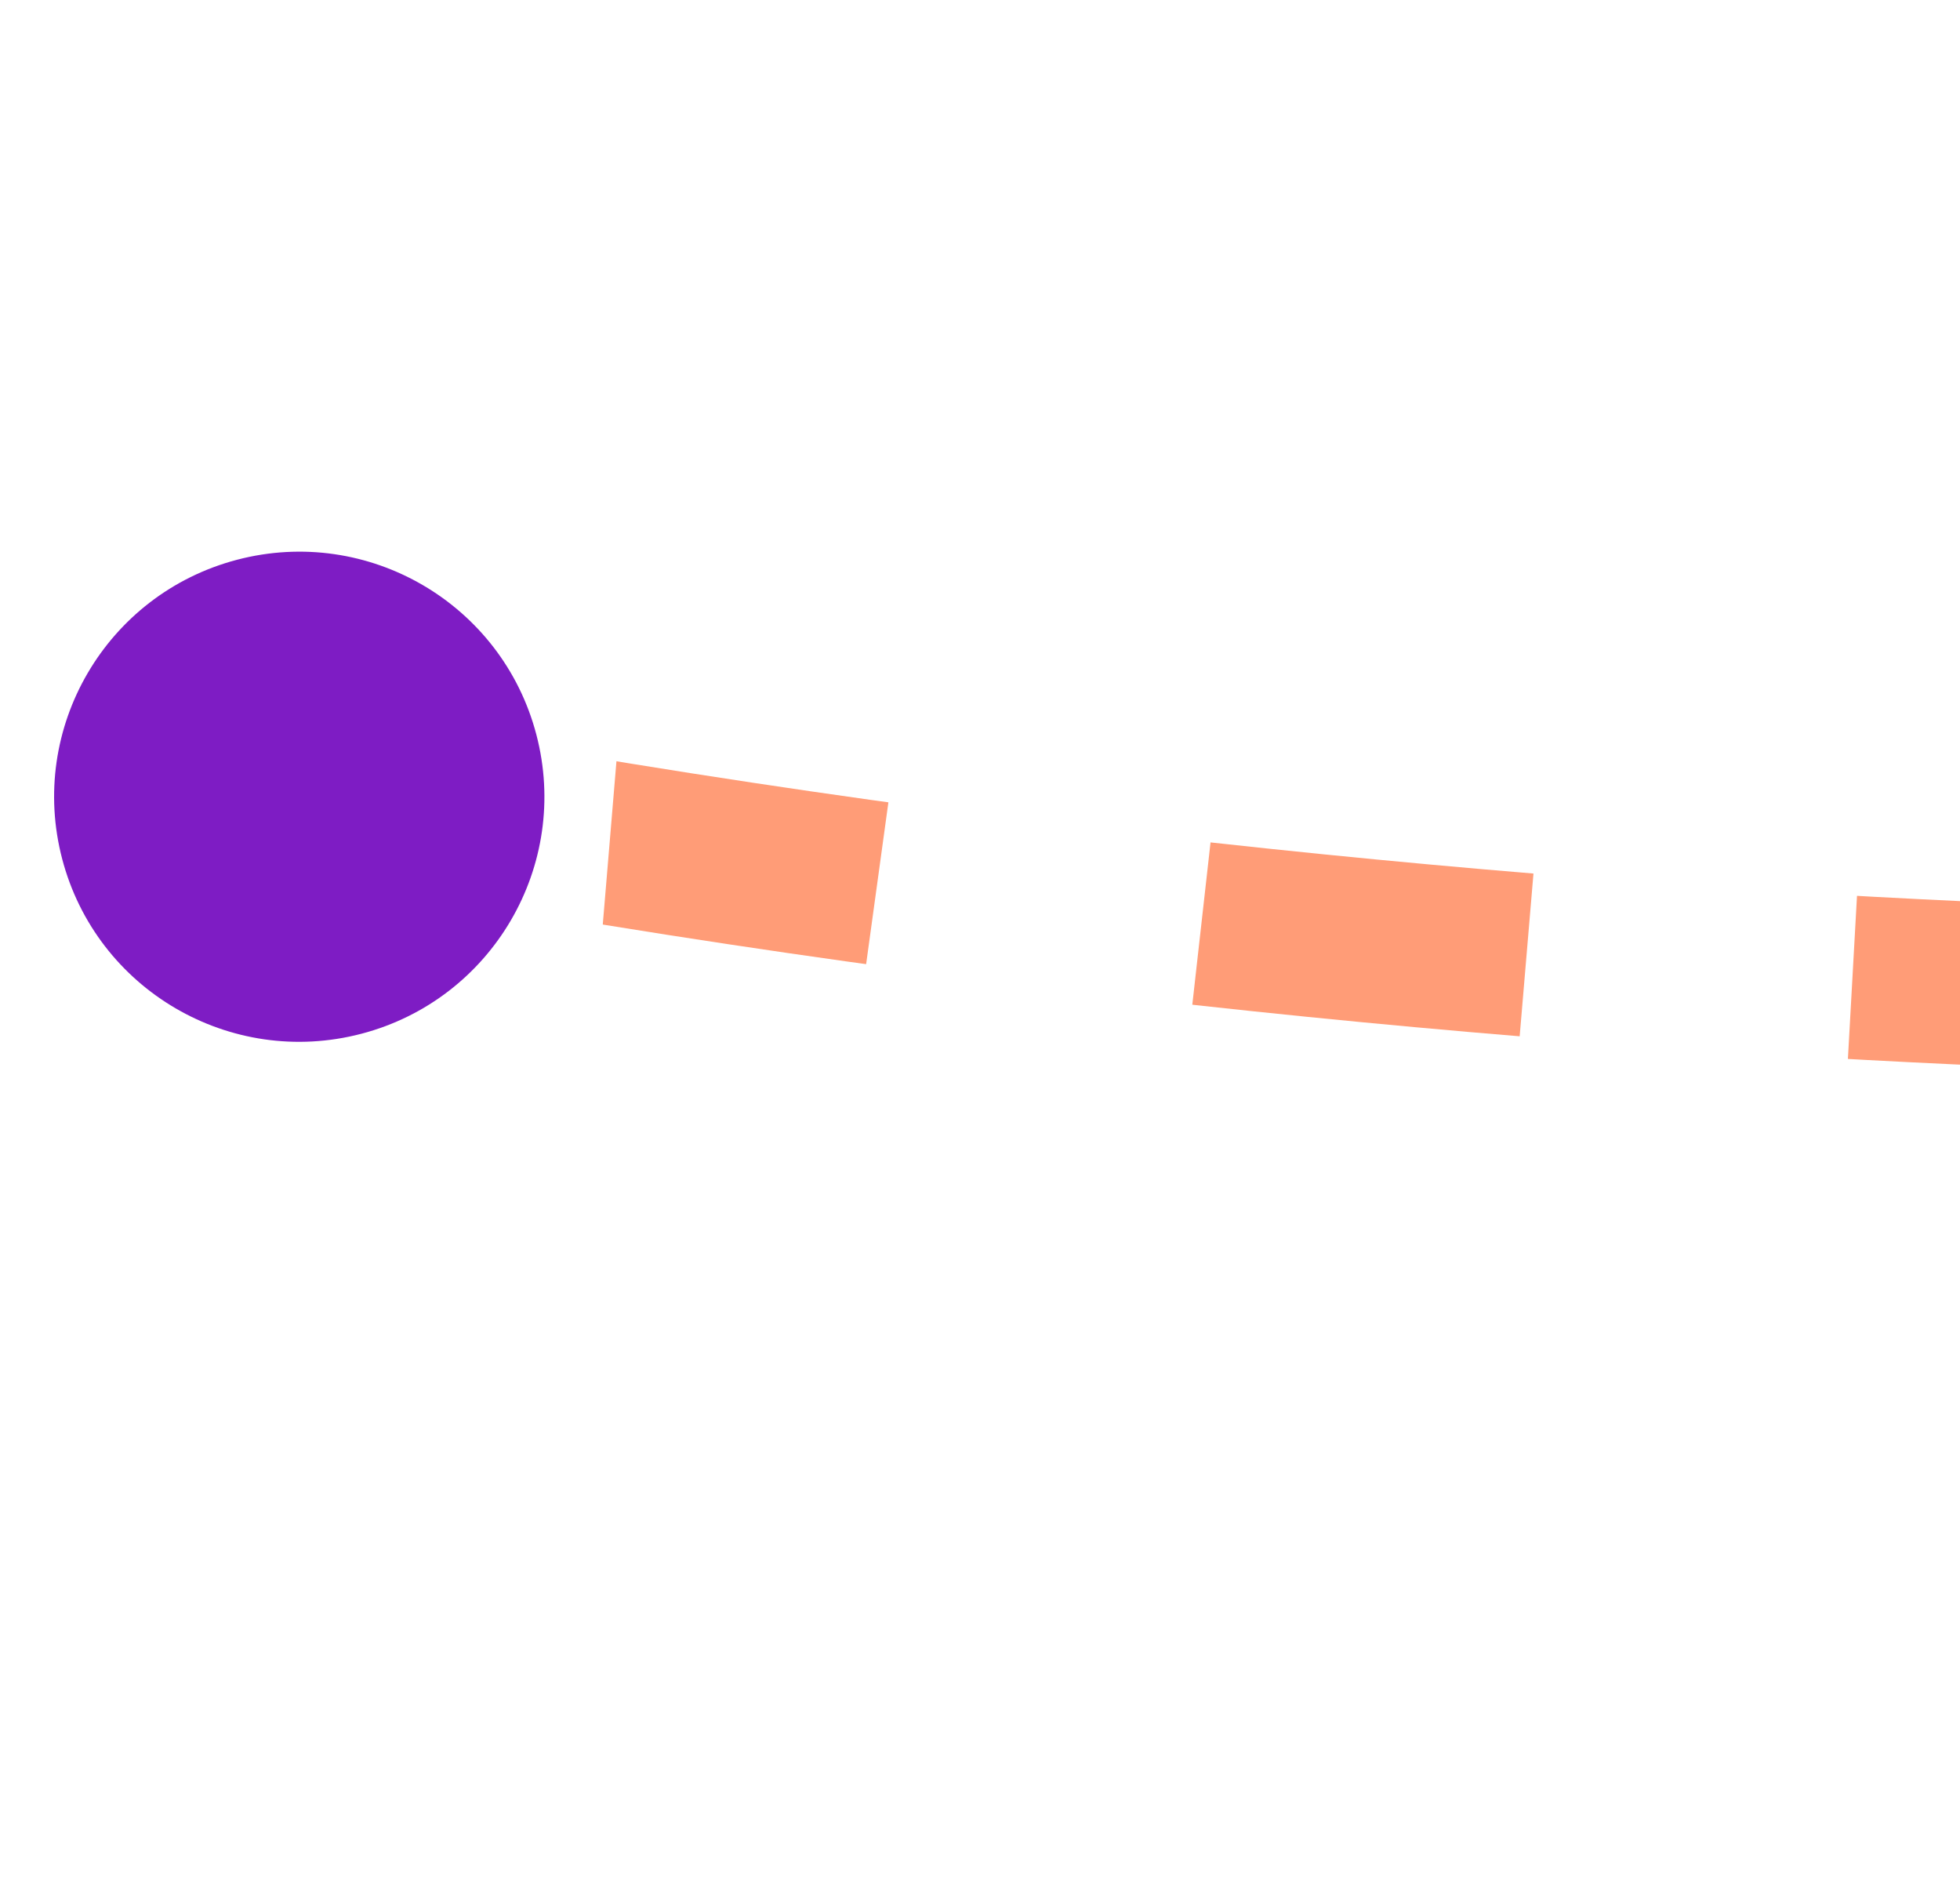
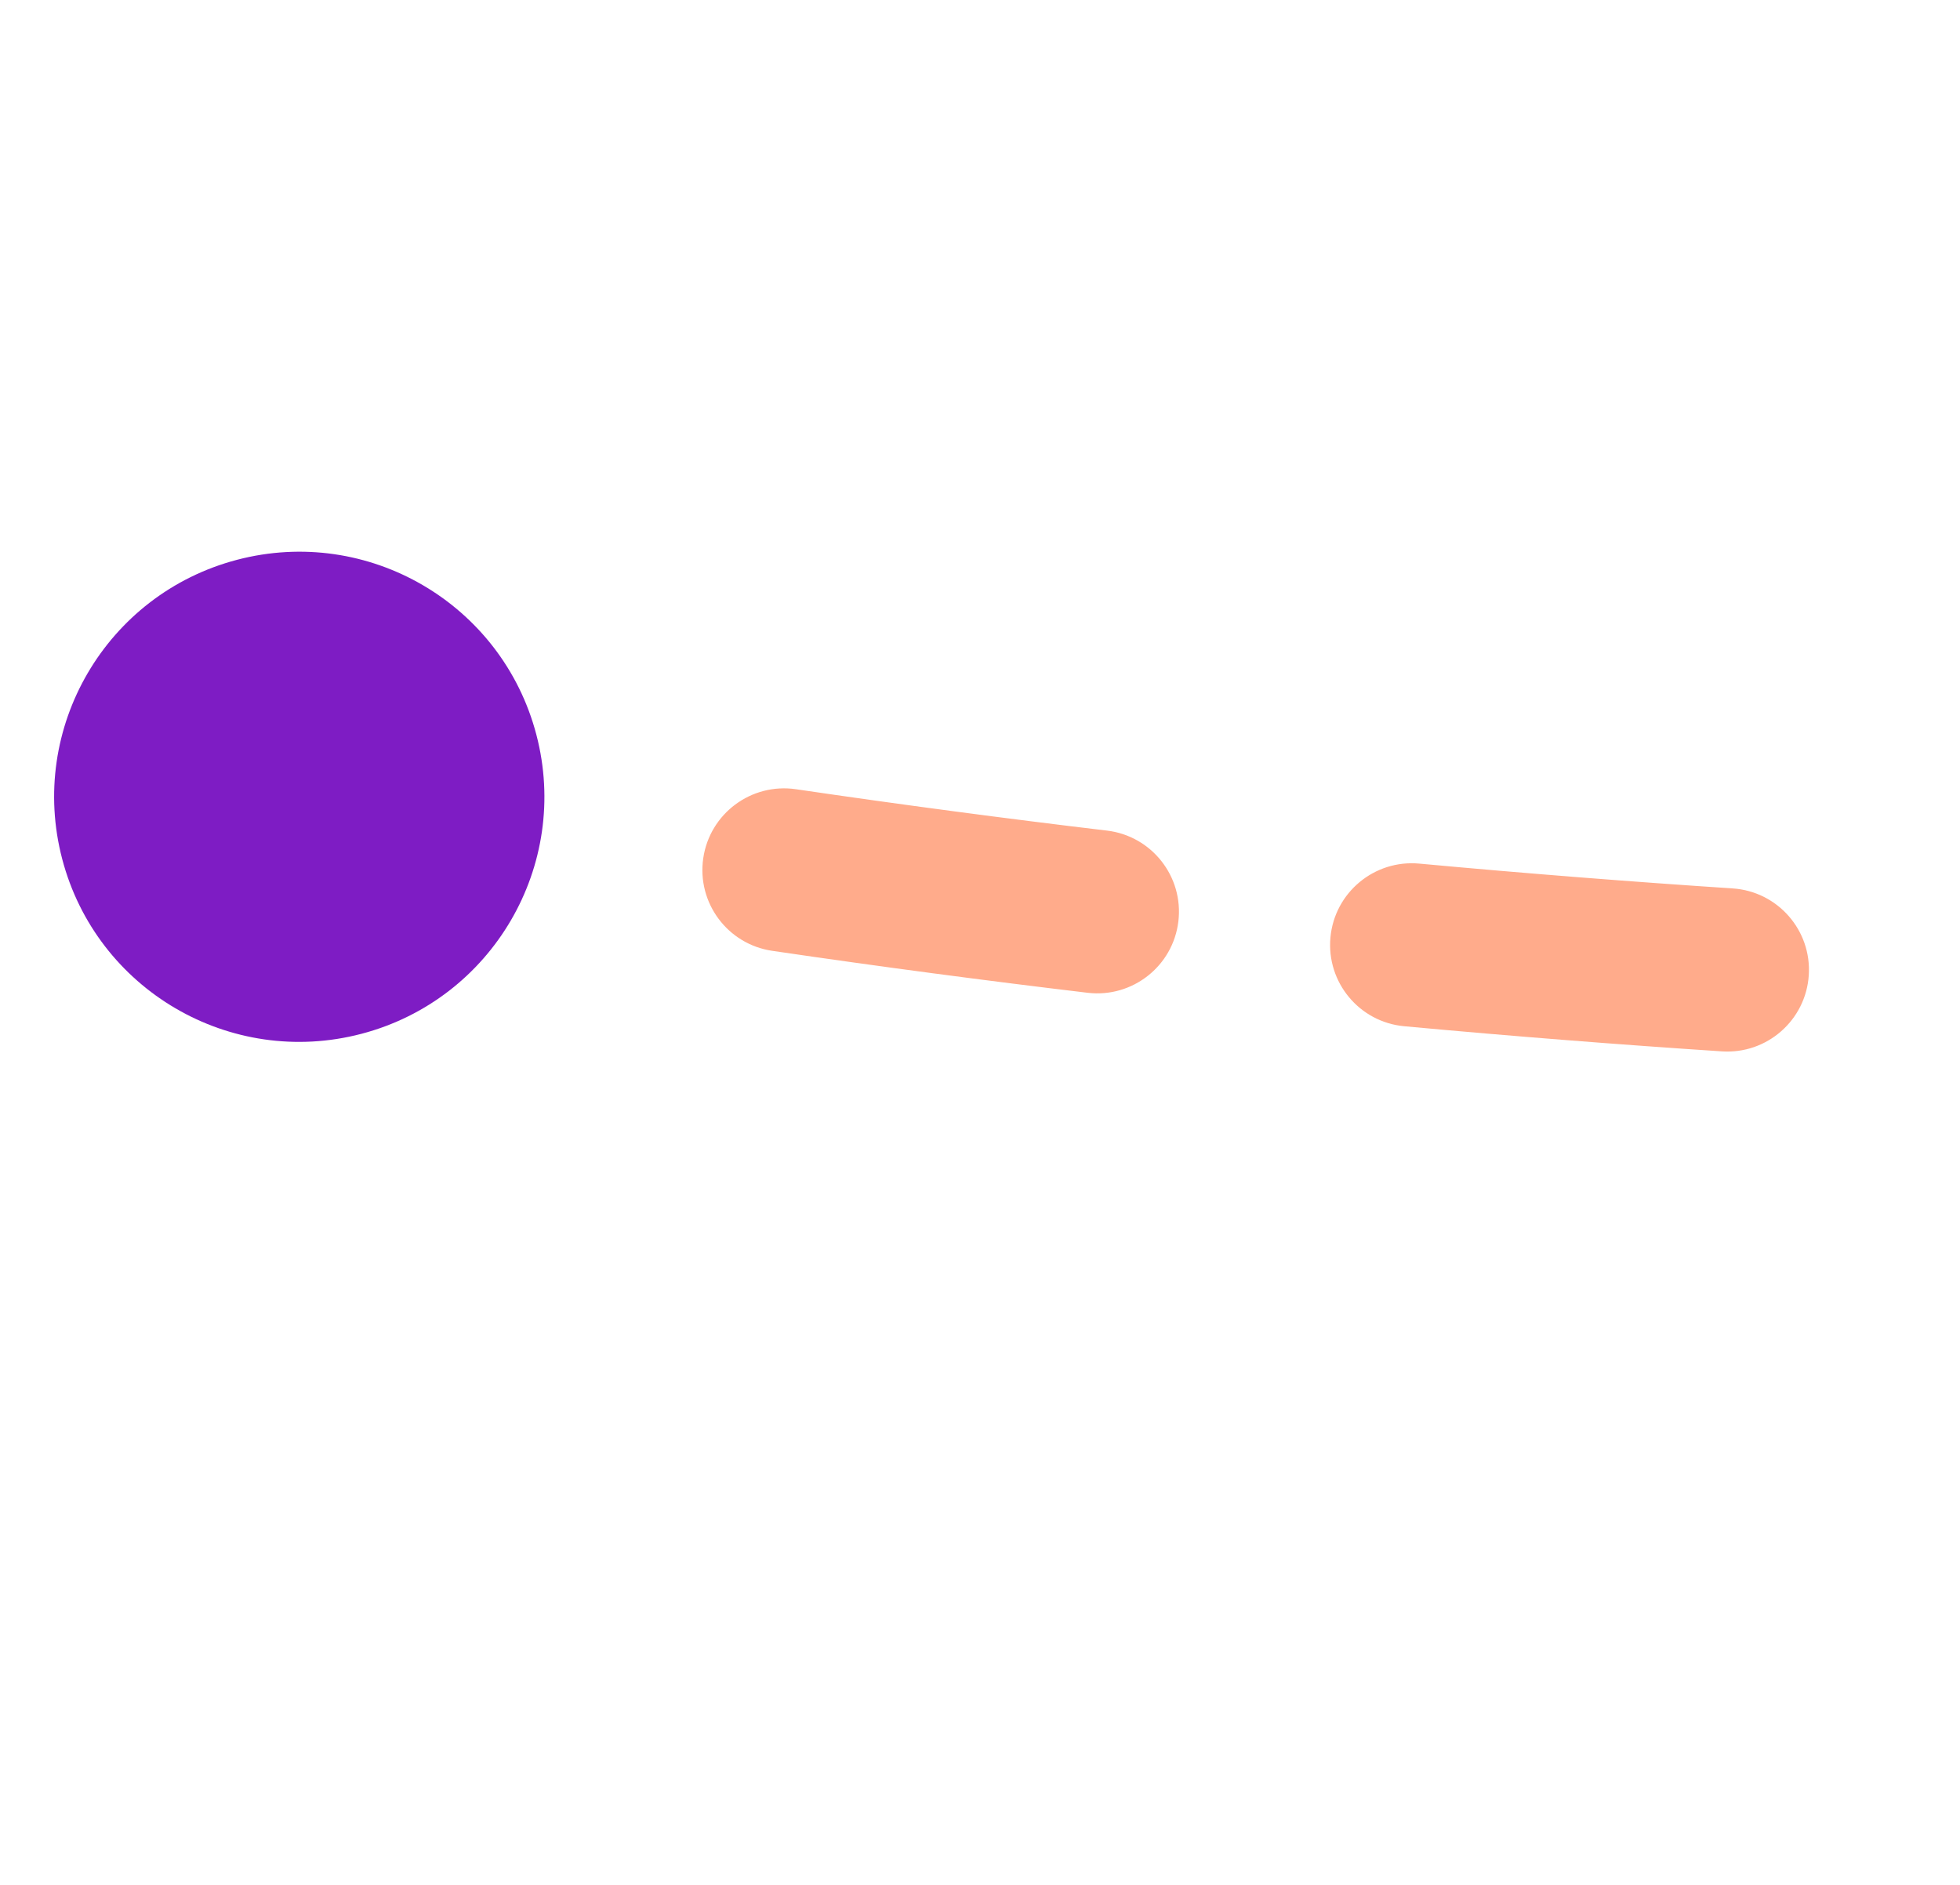
- <svg xmlns="http://www.w3.org/2000/svg" width="96" height="93" viewBox="0 0 96 93" fill="none">
-   <g id="Line 17">
-     <g id="Mask group">
-       <mask id="mask0_316_56" style="mask-type:alpha" maskUnits="userSpaceOnUse" x="28" y="25" width="97" height="40">
-         <rect id="Rectangle 22" width="31.218" height="93.979" transform="matrix(-0.0834906 0.996509 0.996529 0.0832472 31.1763 25.5547)" fill="#D9D9D9" />
-       </mask>
-       <g mask="url(#mask0_316_56)">
-         <path id="Line 12" d="M138.71 48.334C138.71 48.334 -70.49 61.115 -173.95 -58.321C-277.41 -177.757 -135.834 -239.224 -231.759 -362.531C-327.684 -485.839 -488.653 -477.611 -488.653 -477.611" stroke="#FF9C77" stroke-width="8" stroke-dasharray="16 16" />
+ <svg xmlns="http://www.w3.org/2000/svg" version="1.1" width="96pt" height="92.305pt" viewBox="0 0 96 92.305">
+   <defs>
+     <mask id="mask_0">
+       <g>
+         <clipPath id="clip_1">
+           <path transform="matrix(1,0,0,-1,0,92.30469)" d="M0 0H96V92.305H0Z" />
+         </clipPath>
+         <g clip-path="url(#clip_1)">
+           <path transform="matrix(-.083491,.996509,-.996529,-.083247,69.97376,28.79572)" d="M0 38.933H31.218V-55.047H0V38.933Z" fill="#d9d9d9" />
+         </g>
+       </g>
+ "/&gt;
+ </mask>
+     <clipPath id="clip_2">
+       <path transform="matrix(1,0,0,-1,0,92.30469)" d="M0 0H96V92.305H0Z" />
+     </clipPath>
+   </defs>
+   <g>
+     <g mask="url(#mask_0)">
+       <g>
+         <g clip-path="url(#clip_2)">
+           <path transform="matrix(-.754409,-.656405,-.656678,.754171,513.0299,-381.5585)" d="M549.204 503.237 548.434 499.312 549.204 503.237ZM305.838 694.791 305.276 690.83 305.838 694.791ZM8.258 572.28C9.89 573.77 10.005 576.3 8.515 577.931 7.025 579.562 4.495 579.677 2.864 578.188L8.258 572.28ZM14.599 588.517C12.917 587.085 12.715 584.56 14.147 582.879 15.58 581.197 18.104 580.995 19.786 582.427L14.599 588.517ZM31.641 592.232C33.362 593.616 33.636 596.134 32.252 597.856 30.868 599.577 28.35 599.851 26.628 598.467L31.641 592.232ZM38.934 608.09C37.176 606.753 36.835 604.243 38.173 602.485 39.51 600.727 42.02 600.386 43.778 601.724L38.934 608.09ZM56.151 610.882C57.943 612.173 58.35 614.673 57.059 616.466 55.768 618.258 53.268 618.665 51.476 617.374L56.151 610.882ZM64.249 626.318C62.423 625.075 61.95 622.587 63.193 620.761 64.436 618.934 66.924 618.461 68.75 619.704L64.249 626.318ZM81.568 628.174C83.428 629.367 83.969 631.841 82.776 633.701 81.584 635.56 79.109 636.101 77.25 634.909L81.568 628.174ZM90.52 643.157C88.628 642.018 88.017 639.56 89.156 637.667 90.295 635.774 92.753 635.163 94.646 636.303L90.52 643.157ZM107.938 644.038C109.864 645.121 110.547 647.559 109.465 649.485 108.382 651.411 105.944 652.095 104.018 651.012L107.938 644.038ZM117.729 658.441C115.77 657.419 115.01 655.003 116.032 653.045 117.054 651.086 119.47 650.326 121.428 651.348L117.729 658.441ZM135.153 658.222C137.144 659.178 137.983 661.568 137.027 663.559 136.071 665.551 133.682 666.39 131.69 665.434L135.153 658.222ZM145.897 671.951C143.872 671.066 142.949 668.707 143.834 666.683 144.719 664.659 147.078 663.736 149.102 664.621L145.897 671.951ZM163.268 670.504C165.324 671.312 166.336 673.633 165.528 675.689 164.72 677.745 162.398 678.757 160.342 677.949L163.268 670.504ZM175.021 683.382C172.934 682.658 171.829 680.379 172.553 678.292 173.278 676.205 175.557 675.1 177.644 675.824L175.021 683.382ZM192.217 680.535C194.333 681.168 195.536 683.397 194.903 685.514 194.269 687.63 192.04 688.833 189.924 688.199L192.217 680.535ZM205.037 692.345C202.894 691.811 201.589 689.641 202.123 687.497 202.657 685.353 204.828 684.049 206.972 684.583L205.037 692.345ZM221.887 687.911C224.054 688.338 225.465 690.441 225.039 692.609 224.612 694.776 222.509 696.187 220.342 695.761L221.887 687.911ZM235.816 698.385C233.629 698.074 232.107 696.049 232.418 693.862 232.728 691.675 234.753 690.153 236.94 690.464L235.816 698.385ZM252.096 692.181C254.298 692.366 255.932 694.301 255.747 696.503 255.561 698.704 253.626 700.338 251.425 700.153L252.096 692.181ZM267.124 701.003C264.916 700.951 263.167 699.118 263.22 696.909 263.272 694.701 265.104 692.953 267.313 693.005L267.124 701.003ZM282.537 692.883C284.744 692.795 286.606 694.512 286.694 696.72 286.783 698.927 285.065 700.788 282.858 700.877L282.537 692.883ZM298.56 699.726C296.364 699.961 294.392 698.371 294.157 696.174 293.922 693.978 295.512 692.007 297.709 691.771L298.56 699.726ZM313.295 689.555C315.471 689.17 317.546 690.622 317.931 692.797 318.316 694.973 316.864 697.048 314.689 697.433L313.295 689.555ZM330.812 693.949C328.674 694.502 326.491 693.217 325.938 691.078 325.385 688.939 326.67 686.757 328.809 686.204L330.812 693.949ZM343.902 681.551C345.979 680.798 348.273 681.87 349.027 683.947 349.78 686.024 348.707 688.318 346.631 689.072L343.902 681.551ZM362.02 682.5C360.043 683.485 357.641 682.68 356.656 680.703 355.672 678.725 356.476 676.324 358.454 675.339L362.02 682.5ZM371.996 667.484C373.83 666.252 376.315 666.741 377.547 668.575 378.778 670.409 378.29 672.894 376.455 674.126L371.996 667.484ZM389.711 663.85C388.061 665.319 385.533 665.173 384.063 663.523 382.594 661.874 382.74 659.345 384.39 657.876L389.711 663.85ZM395.411 646.681C396.858 645.013 399.385 644.834 401.053 646.282 402.722 647.73 402.9 650.256 401.452 651.925L395.411 646.681ZM411.651 638.775C410.387 640.587 407.893 641.031 406.082 639.767 404.27 638.503 403.826 636.009 405.09 634.197L411.651 638.775ZM413.679 620.779C414.806 618.879 417.26 618.252 419.16 619.379 421.06 620.506 421.686 622.96 420.559 624.86L413.679 620.779ZM428.605 610.584C427.552 612.526 425.124 613.246 423.182 612.193 421.24 611.14 420.519 608.712 421.573 606.77L428.605 610.584ZM429.244 592.474C430.291 590.529 432.717 589.801 434.662 590.849 436.607 591.896 437.335 594.322 436.287 596.267L429.244 592.474ZM444.108 582.188C442.999 584.099 440.551 584.749 438.641 583.64 436.73 582.531 436.08 580.083 437.189 578.173L444.108 582.188ZM445.892 564.166C447.123 562.332 449.608 561.844 451.442 563.075 453.276 564.307 453.765 566.792 452.533 568.626L445.892 564.166ZM461.95 555.889C460.55 557.598 458.029 557.848 456.321 556.447 454.612 555.047 454.362 552.527 455.763 550.818L461.95 555.889ZM467.066 538.535C468.657 537.001 471.189 537.048 472.722 538.639 474.255 540.23 474.209 542.762 472.618 544.295L467.066 538.535ZM484.605 534.123C482.832 535.442 480.327 535.075 479.007 533.303 477.688 531.531 478.056 529.025 479.828 527.706L484.605 534.123ZM493.797 518.605C495.718 517.515 498.16 518.188 499.25 520.109 500.341 522.03 499.668 524.472 497.746 525.562L493.797 518.605ZM511.929 518.553C509.898 519.422 507.547 518.48 506.678 516.449 505.808 514.418 506.75 512.067 508.781 511.198L511.929 518.553ZM524.316 505.434C526.42 504.763 528.671 505.924 529.342 508.029 530.014 510.134 528.852 512.384 526.747 513.056L524.316 505.434ZM542.045 508.861C539.893 509.362 537.743 508.024 537.241 505.873 536.74 503.721 538.078 501.571 540.229 501.07L542.045 508.861ZM556.562 497.843C558.741 497.482 560.8 498.956 561.161 501.135 561.522 503.315 560.048 505.374 557.869 505.735L556.562 497.843ZM573.671 503.595C571.474 503.826 569.505 502.233 569.274 500.036 569.042 497.839 570.635 495.87 572.832 495.639L573.671 503.595ZM589.198 494.401C591.404 494.3 593.276 496.007 593.377 498.214 593.478 500.42 591.771 502.291 589.565 502.393L589.198 494.401ZM605.509 502.131C603.3 502.103 601.532 500.289 601.561 498.08 601.59 495.871 603.404 494.103 605.613 494.132L605.509 502.131ZM622.041 494.825C624.245 494.982 625.904 496.896 625.747 499.099 625.59 501.303 623.676 502.962 621.473 502.805L622.041 494.825ZM637.362 504.395C635.171 504.113 633.624 502.108 633.906 499.917 634.188 497.726 636.193 496.178 638.384 496.461L637.362 504.395ZM654.586 499.007C656.758 499.41 658.192 501.498 657.789 503.67 657.386 505.842 655.298 507.276 653.126 506.873L654.586 499.007ZM668.75 510.21C666.603 509.691 665.283 507.53 665.801 505.383 666.32 503.235 668.482 501.915 670.629 502.434L668.75 510.21ZM686.48 506.705C688.597 507.334 689.804 509.561 689.174 511.679 688.545 513.797 686.318 515.003 684.2 514.373L686.48 506.705ZM699.393 519.307C697.309 518.573 696.215 516.289 696.949 514.205 697.683 512.121 699.967 511.027 702.051 511.762L699.393 519.307ZM717.389 517.586C719.435 518.419 720.418 520.753 719.585 522.799 718.751 524.845 716.417 525.828 714.371 524.995L717.389 517.586ZM729.039 531.37C727.034 530.443 726.159 528.066 727.086 526.061 728.013 524.056 730.39 523.182 732.396 524.109L729.039 531.37ZM747.121 531.322C749.082 532.338 749.849 534.752 748.833 536.714 747.817 538.675 745.404 539.442 743.442 538.426L747.121 531.322ZM757.481 546.09C755.565 544.99 754.904 542.545 756.005 540.629 757.105 538.714 759.55 538.053 761.466 539.153L757.481 546.09ZM775.468 547.602C777.334 548.784 777.889 551.255 776.708 553.122 775.526 554.988 773.055 555.543 771.188 554.361L775.468 547.602ZM784.528 563.217C782.714 561.955 782.267 559.462 783.529 557.649 784.79 555.836 787.283 555.388 789.097 556.65L784.528 563.217ZM802.381 566.347C804.135 567.691 804.467 570.202 803.123 571.955 801.779 573.708 799.269 574.041 797.515 572.697L802.381 566.347ZM809.932 582.736C808.255 581.298 808.062 578.773 809.5 577.096 810.938 575.419 813.463 575.225 815.14 576.663L809.932 582.736ZM0 570.02C2.805 567.169 2.805 567.169 2.805 567.169 2.805 567.169 2.805 567.168 2.805 567.168 2.805 567.168 2.805 567.168 2.805 567.168 2.805 567.168 2.805 567.168 2.805 567.169 2.806 567.169 2.807 567.17 2.808 567.171 2.811 567.174 2.815 567.178 2.822 567.185 2.835 567.197 2.855 567.217 2.883 567.245 2.938 567.299 3.024 567.381 3.138 567.492 3.366 567.713 3.712 568.045 4.171 568.48 5.088 569.352 6.459 570.637 8.258 572.28L2.864 578.188C1.025 576.508-.384 575.187-1.338 574.282-1.815 573.829-2.177 573.481-2.423 573.243-2.546 573.125-2.639 573.034-2.703 572.971-2.735 572.94-2.76 572.916-2.777 572.9-2.785 572.891-2.792 572.885-2.796 572.88-2.799 572.878-2.801 572.876-2.802 572.874-2.803 572.874-2.804 572.873-2.804 572.873-2.804 572.872-2.804 572.872-2.805 572.872-2.805 572.872-2.805 572.872-2.805 572.872-2.805 572.872-2.805 572.871 0 570.02ZM19.786 582.427C23.258 585.384 27.222 588.68 31.641 592.232L26.628 598.467C22.147 594.865 18.125 591.521 14.599 588.517L19.786 582.427ZM43.778 601.724C47.668 604.683 51.797 607.747 56.151 610.882L51.476 617.374C47.063 614.197 42.877 611.09 38.934 608.09L43.778 601.724ZM68.75 619.704C72.869 622.507 77.146 625.338 81.568 628.174L77.25 634.909C72.763 632.032 68.426 629.16 64.249 626.318L68.75 619.704ZM94.646 636.303C98.964 638.902 103.397 641.486 107.938 644.038L104.018 651.012C99.406 648.419 94.904 645.795 90.52 643.157L94.646 636.303ZM121.428 651.348C125.917 653.689 130.494 655.986 135.153 658.222L131.69 665.434C126.949 663.158 122.292 660.822 117.729 658.441L121.428 651.348ZM149.102 664.621C153.756 666.656 158.481 668.622 163.268 670.504L160.342 677.949C155.457 676.029 150.64 674.025 145.897 671.951L149.102 664.621ZM177.644 675.824C182.449 677.492 187.309 679.067 192.217 680.535L189.924 688.199C184.9 686.697 179.931 685.086 175.021 683.382L177.644 675.824ZM206.972 684.583C211.904 685.812 216.877 686.925 221.887 687.911L220.342 695.761C215.197 694.748 210.094 693.605 205.037 692.345L206.972 684.583ZM236.94 690.464C241.964 691.177 247.018 691.753 252.096 692.181L251.425 700.153C246.19 699.712 240.986 699.118 235.816 698.385L236.94 690.464ZM267.313 693.005C272.371 693.124 277.447 693.087 282.537 692.883L282.858 700.877C277.594 701.088 272.347 701.126 267.124 701.003L267.313 693.005ZM297.709 691.771C300.229 691.501 302.752 691.188 305.276 690.83L306.399 698.751C303.784 699.122 301.171 699.447 298.56 699.726L297.709 691.771ZM305.276 690.83C308.02 690.441 310.692 690.015 313.295 689.555L314.689 697.433C311.994 697.91 309.231 698.349 306.399 698.751L305.276 690.83ZM328.809 686.204C334.17 684.817 339.19 683.261 343.902 681.551L346.631 689.072C341.669 690.871 336.406 692.502 330.812 693.949L328.809 686.204ZM358.454 675.339C363.335 672.908 367.831 670.28 371.996 667.484L376.455 674.126C372.002 677.116 367.207 679.916 362.02 682.5L358.454 675.339ZM384.39 657.876C388.376 654.324 392.025 650.582 395.411 646.681L401.452 651.925C397.861 656.063 393.973 660.053 389.711 663.85L384.39 657.876ZM405.09 634.197C408.125 629.847 410.959 625.363 413.679 620.779L420.559 624.86C417.765 629.571 414.824 634.227 411.651 638.775L405.09 634.197ZM421.573 606.77C424.152 602.013 426.647 597.296 429.244 592.474L436.287 596.267C433.743 600.992 431.177 605.841 428.605 610.584L421.573 606.77ZM437.189 578.173C439.926 573.456 442.8 568.77 445.892 564.166L452.533 568.626C449.562 573.051 446.781 577.583 444.108 582.188L437.189 578.173ZM455.763 550.818C459.227 546.591 462.97 542.482 467.066 538.535L472.618 544.295C468.767 548.006 465.234 551.882 461.95 555.889L455.763 550.818ZM479.828 527.706C484.138 524.497 488.777 521.455 493.797 518.605L497.746 525.562C493.014 528.249 488.651 531.111 484.605 534.123L479.828 527.706ZM508.781 511.198C513.649 509.114 518.817 507.188 524.316 505.434L526.747 513.056C521.482 514.735 516.553 516.573 511.929 518.553L508.781 511.198ZM540.229 501.07C542.896 500.448 545.63 499.862 548.434 499.312L549.973 507.163C547.259 507.695 544.617 508.261 542.045 508.861L540.229 501.07ZM548.434 499.312C551.155 498.779 553.864 498.289 556.562 497.843L557.869 505.735C555.249 506.169 552.617 506.644 549.973 507.163L548.434 499.312ZM572.832 495.639C578.344 495.057 583.801 494.649 589.198 494.401L589.565 502.393C584.323 502.633 579.024 503.03 573.671 503.595L572.832 495.639ZM605.613 494.132C611.162 494.204 616.639 494.44 622.041 494.825L621.473 502.805C616.222 502.43 610.899 502.201 605.509 502.131L605.613 494.132ZM638.384 496.461C643.875 497.168 649.277 498.022 654.586 499.007L653.126 506.873C647.959 505.914 642.703 505.083 637.362 504.395L638.384 496.461ZM670.629 502.434C676.025 503.738 681.311 505.168 686.48 506.705L684.2 514.373C679.159 512.875 674.007 511.481 668.75 510.21L670.629 502.434ZM702.051 511.762C707.305 513.613 712.42 515.562 717.389 517.586L714.371 524.995C709.517 523.018 704.521 521.114 699.393 519.307L702.051 511.762ZM732.396 524.109C737.491 526.464 742.403 528.879 747.121 531.322L743.442 538.426C738.826 536.036 734.021 533.674 729.039 531.37L732.396 524.109ZM761.466 539.153C766.407 541.991 771.079 544.823 775.468 547.602L771.188 554.361C766.892 551.641 762.318 548.868 757.481 546.09L761.466 539.153ZM789.097 556.65C794.063 560.106 798.503 563.375 802.381 566.347L797.515 572.697C793.728 569.794 789.387 566.598 784.528 563.217L789.097 556.65ZM815.14 576.663C817.135 578.374 818.661 579.738 819.694 580.68 820.21 581.152 820.604 581.517 820.871 581.768 821.005 581.894 821.107 581.991 821.178 582.058 821.213 582.091 821.24 582.117 821.26 582.136 821.269 582.145 821.277 582.152 821.282 582.158 821.285 582.16 821.288 582.163 821.289 582.164 821.29 582.165 821.291 582.166 821.292 582.167 821.292 582.167 821.292 582.167 821.293 582.167 821.293 582.168 821.293 582.168 821.293 582.168 821.293 582.168 821.293 582.168 818.516 585.047 815.74 587.926 815.74 587.927 815.74 587.927 815.74 587.927 815.74 587.927 815.74 587.927 815.74 587.927 815.74 587.927 815.74 587.927 815.741 587.927 815.741 587.927 815.741 587.927 815.74 587.927 815.74 587.926 815.738 587.925 815.736 587.923 815.732 587.919 815.725 587.913 815.712 587.9 815.692 587.88 815.663 587.853 815.606 587.799 815.517 587.714 815.396 587.601 815.156 587.376 814.79 587.036 814.302 586.591 813.327 585.701 811.862 584.391 809.932 582.736L815.14 576.663Z" fill="#ff9c77" />
+         </g>
      </g>
    </g>
-     <ellipse id="Ellipse 3" cx="14.658" cy="39.021" rx="12.005" ry="12" transform="rotate(165.295 14.6578 39.021)" fill="#7E1CC4" />
+     <path transform="matrix(-.967244,.253848,.253848,.967244,21.8755,19.232)" d="M24.009 17.309C24.009 10.681 18.635 5.309 12.005 5.309 5.375 5.309 0 10.681 0 17.309 0 23.936 5.375 29.309 12.005 29.309 18.635 29.309 24.009 23.936 24.009 17.309Z" fill="#7e1cc4" />
  </g>
</svg>
